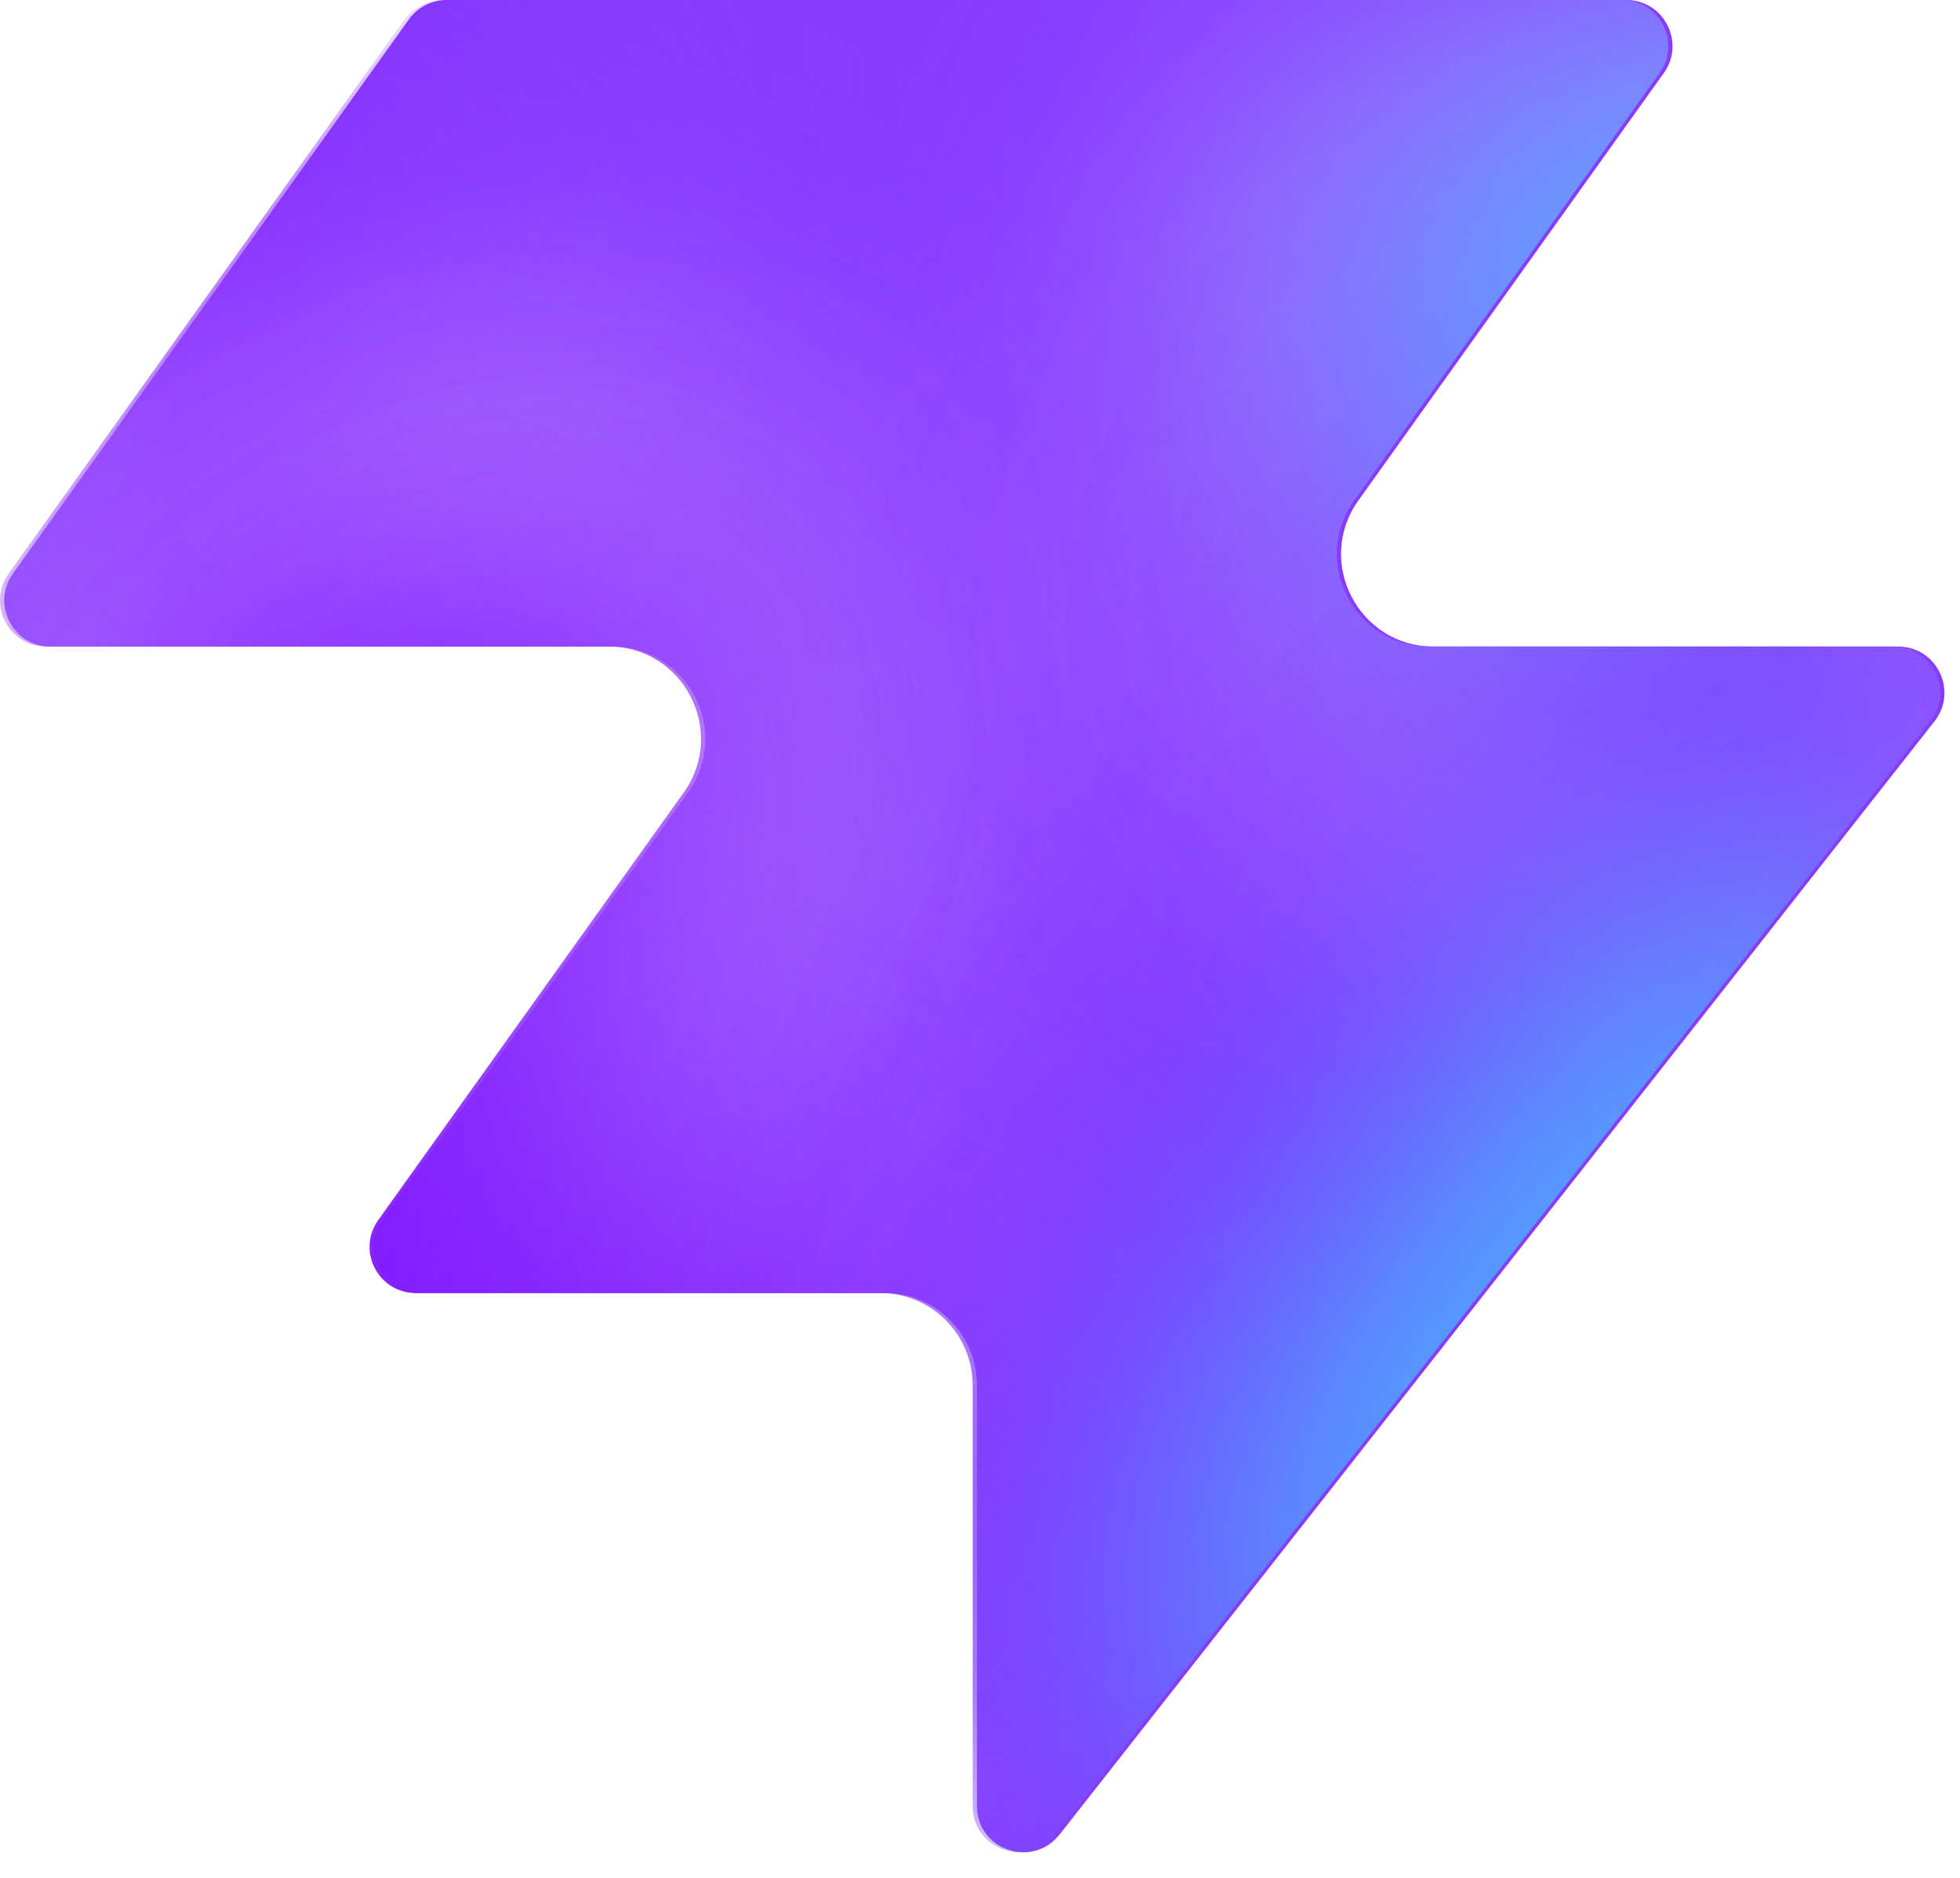
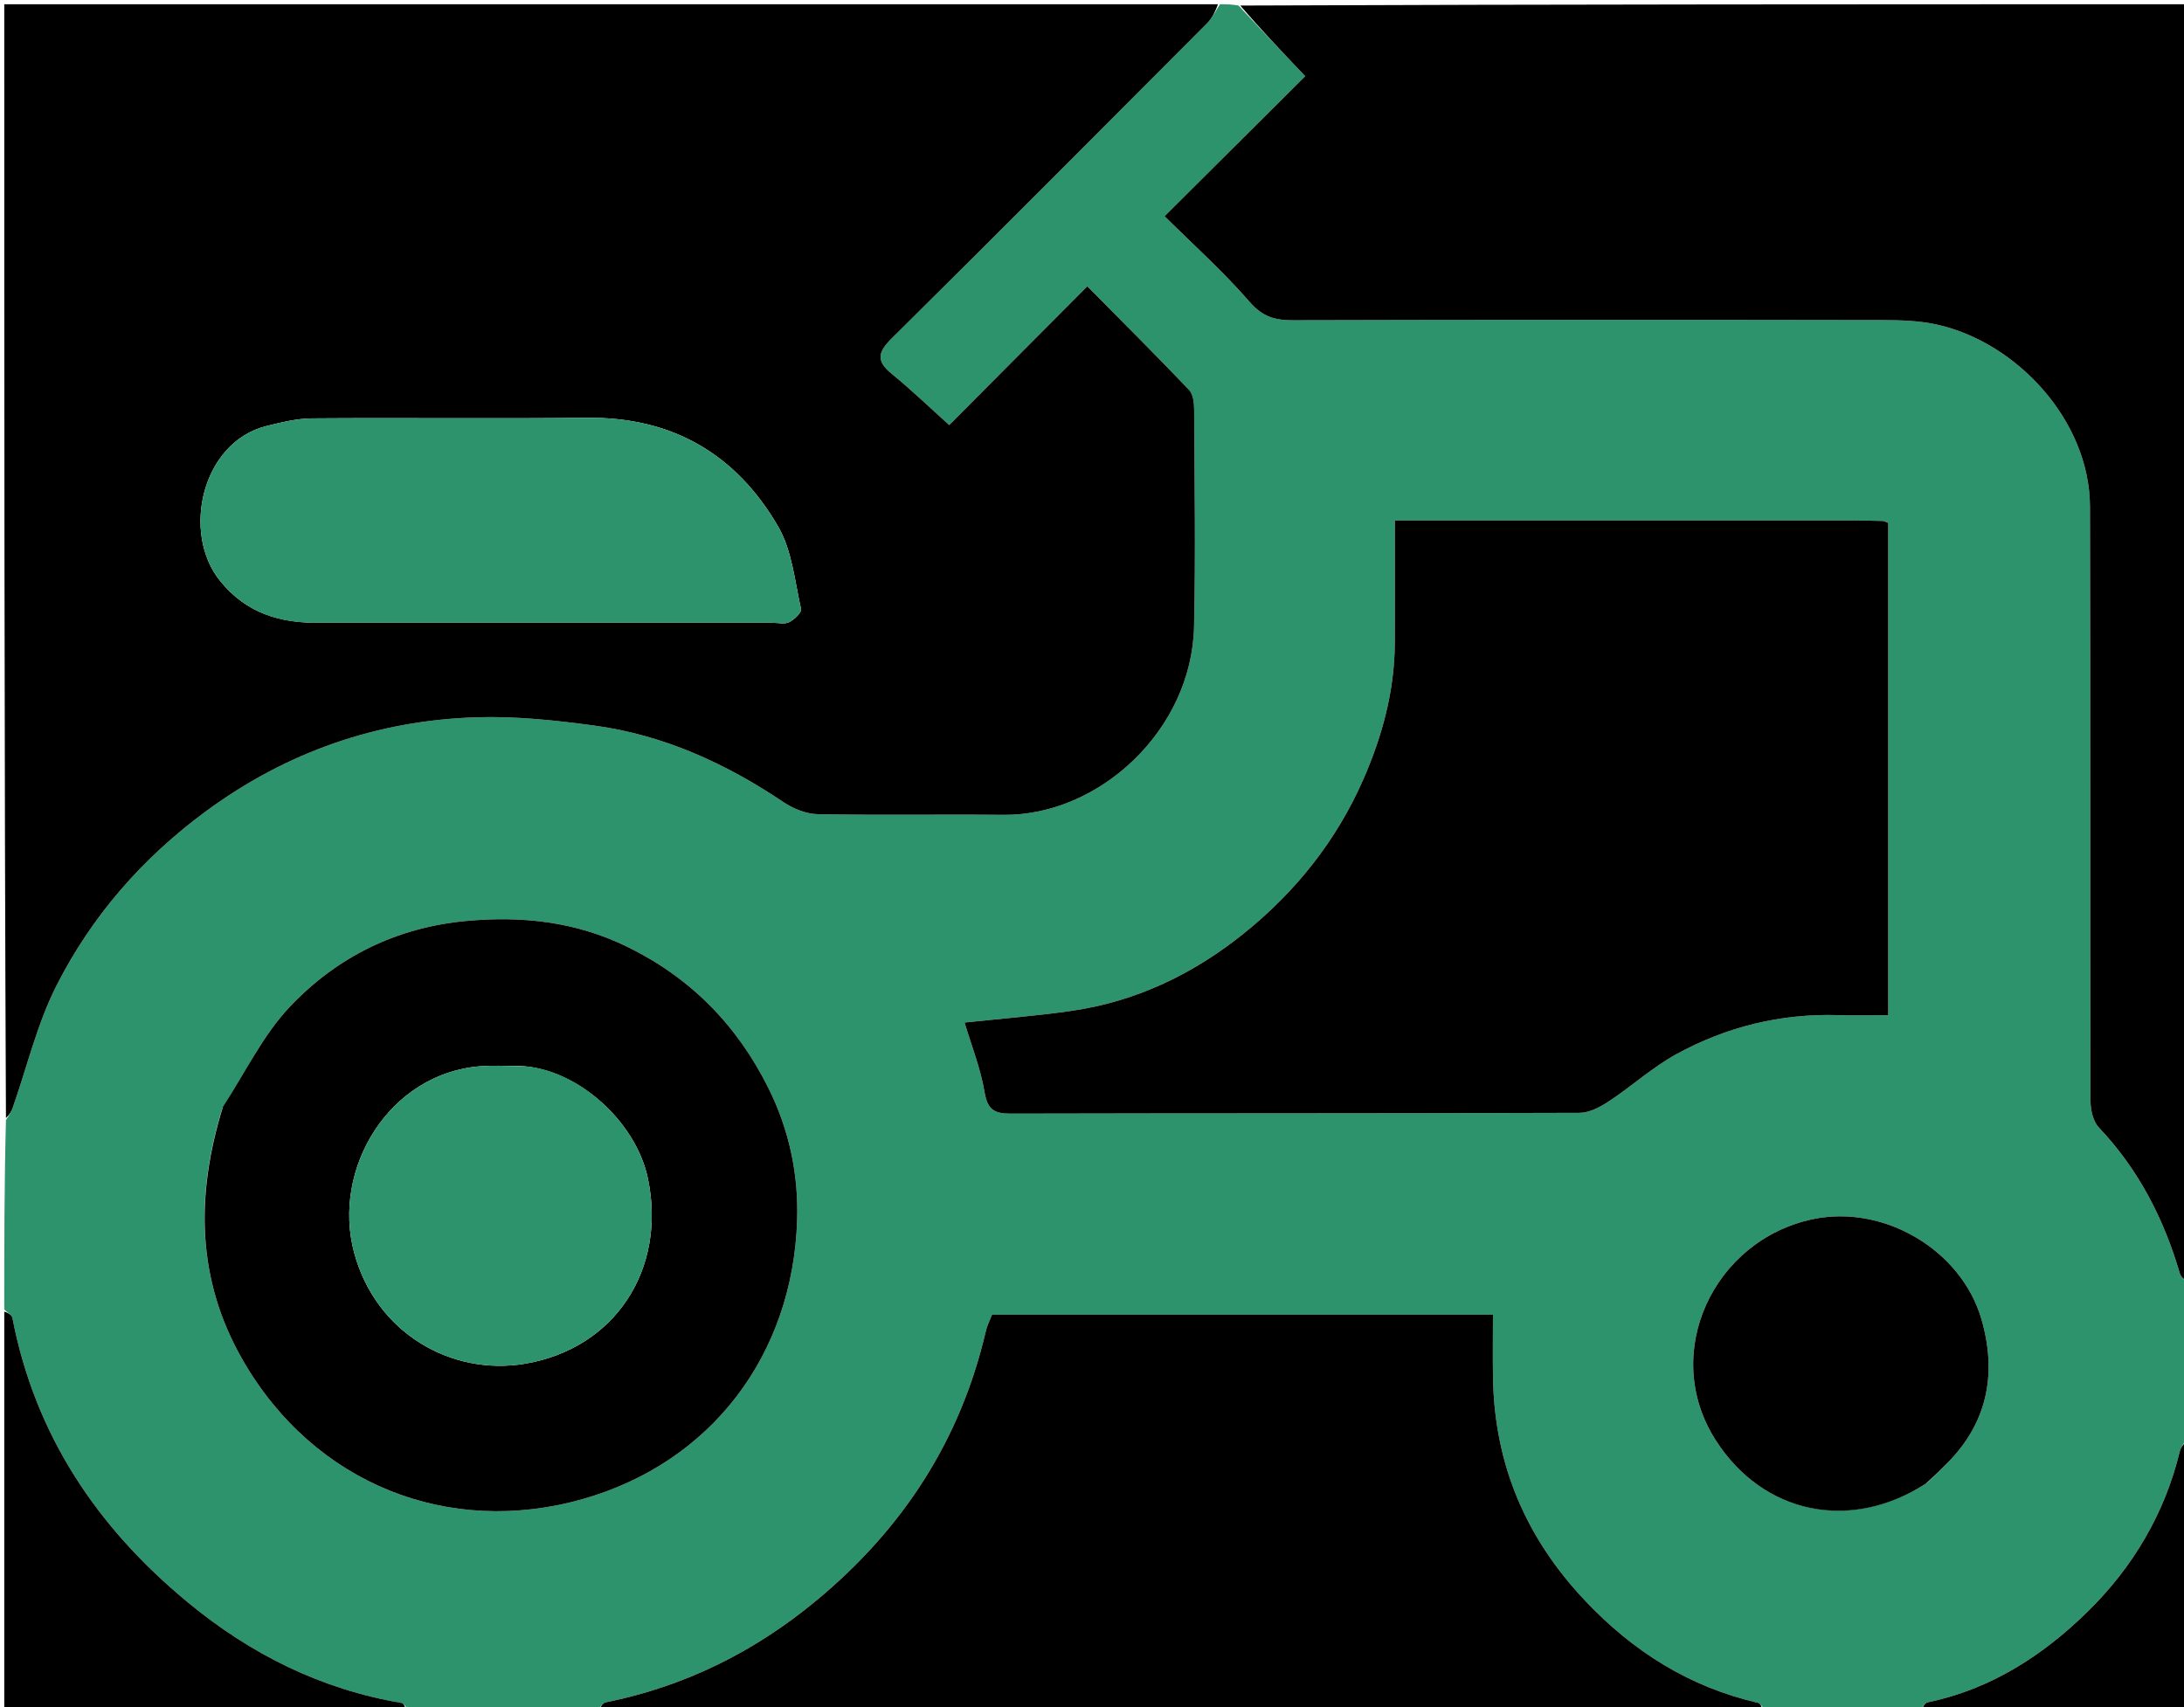
- <svg xmlns="http://www.w3.org/2000/svg" width="48" height="46" fill="none" viewBox="0 0 48 46">
-   <path fill="#863bff" d="M25.946 44.938c-.664.845-2.021.375-2.021-.698V33.937a2.26 2.26 0 0 0-2.262-2.262H10.287c-.92 0-1.456-1.04-.92-1.788l7.48-10.471c1.07-1.497 0-3.578-1.842-3.578H1.237c-.92 0-1.456-1.04-.92-1.788L10.013.474c.214-.297.556-.474.92-.474h28.894c.92 0 1.456 1.04.92 1.788l-7.48 10.471c-1.07 1.498 0 3.579 1.842 3.579h11.377c.943 0 1.473 1.088.89 1.83L25.947 44.94z" style="fill:#863bff;fill:color(display-p3 .525 .23 1);fill-opacity:1" />
-   <mask id="a" width="48" height="46" x="0" y="0" maskUnits="userSpaceOnUse" style="mask-type:alpha">
-     <path fill="#000" d="M25.842 44.938c-.664.844-2.021.375-2.021-.698V33.937a2.26 2.26 0 0 0-2.262-2.262H10.183c-.92 0-1.456-1.04-.92-1.788l7.48-10.471c1.07-1.498 0-3.579-1.842-3.579H1.133c-.92 0-1.456-1.04-.92-1.787L9.91.473c.214-.297.556-.474.92-.474h28.894c.92 0 1.456 1.04.92 1.788l-7.48 10.471c-1.07 1.498 0 3.578 1.842 3.578h11.377c.943 0 1.473 1.088.89 1.832L25.843 44.94z" style="fill:#000;fill-opacity:1" />
-   </mask>
-   <g mask="url(#a)">
-     <g filter="url(#b)">
-       <ellipse cx="5.508" cy="14.704" fill="#ede6ff" rx="5.508" ry="14.704" style="fill:#ede6ff;fill:color(display-p3 .927 .903 1);fill-opacity:1" transform="matrix(.00324 1 1 -.00324 -4.47 31.516)" />
-     </g>
-     <g filter="url(#c)">
-       <ellipse cx="10.399" cy="29.851" fill="#ede6ff" rx="10.399" ry="29.851" style="fill:#ede6ff;fill:color(display-p3 .927 .903 1);fill-opacity:1" transform="matrix(.00324 1 1 -.00324 -39.328 7.883)" />
-     </g>
-     <g filter="url(#d)">
-       <ellipse cx="5.508" cy="30.487" fill="#7e14ff" rx="5.508" ry="30.487" style="fill:#7e14ff;fill:color(display-p3 .492 .077 1);fill-opacity:1" transform="rotate(89.814 -25.913 -14.639)scale(1 -1)" />
-     </g>
-     <g filter="url(#e)">
-       <ellipse cx="5.508" cy="30.599" fill="#7e14ff" rx="5.508" ry="30.599" style="fill:#7e14ff;fill:color(display-p3 .492 .077 1);fill-opacity:1" transform="rotate(89.814 -32.644 -3.334)scale(1 -1)" />
-     </g>
-     <g filter="url(#f)">
-       <ellipse cx="5.508" cy="30.599" fill="#7e14ff" rx="5.508" ry="30.599" style="fill:#7e14ff;fill:color(display-p3 .492 .077 1);fill-opacity:1" transform="matrix(.00324 1 1 -.00324 -34.34 30.47)" />
-     </g>
-     <g filter="url(#g)">
-       <ellipse cx="14.072" cy="22.078" fill="#ede6ff" rx="14.072" ry="22.078" style="fill:#ede6ff;fill:color(display-p3 .927 .903 1);fill-opacity:1" transform="rotate(93.35 24.506 48.493)scale(-1 1)" />
-     </g>
-     <g filter="url(#h)">
-       <ellipse cx="3.47" cy="21.501" fill="#7e14ff" rx="3.47" ry="21.501" style="fill:#7e14ff;fill:color(display-p3 .492 .077 1);fill-opacity:1" transform="rotate(89.009 28.708 47.59)scale(-1 1)" />
-     </g>
-     <g filter="url(#i)">
-       <ellipse cx="3.47" cy="21.501" fill="#7e14ff" rx="3.47" ry="21.501" style="fill:#7e14ff;fill:color(display-p3 .492 .077 1);fill-opacity:1" transform="rotate(89.009 28.708 47.59)scale(-1 1)" />
-     </g>
-     <g filter="url(#j)">
-       <ellipse cx=".387" cy="8.972" fill="#7e14ff" rx="4.407" ry="29.108" style="fill:#7e14ff;fill:color(display-p3 .492 .077 1);fill-opacity:1" transform="rotate(39.51 .387 8.972)" />
-     </g>
-     <g filter="url(#k)">
-       <ellipse cx="47.523" cy="-6.092" fill="#7e14ff" rx="4.407" ry="29.108" style="fill:#7e14ff;fill:color(display-p3 .492 .077 1);fill-opacity:1" transform="rotate(37.892 47.523 -6.092)" />
-     </g>
-     <g filter="url(#l)">
-       <ellipse cx="41.412" cy="6.333" fill="#47bfff" rx="5.971" ry="9.665" style="fill:#47bfff;fill:color(display-p3 .28 .748 1);fill-opacity:1" transform="rotate(37.892 41.412 6.333)" />
-     </g>
-     <g filter="url(#m)">
-       <ellipse cx="-1.879" cy="38.332" fill="#7e14ff" rx="4.407" ry="29.108" style="fill:#7e14ff;fill:color(display-p3 .492 .077 1);fill-opacity:1" transform="rotate(37.892 -1.88 38.332)" />
-     </g>
-     <g filter="url(#n)">
-       <ellipse cx="-1.879" cy="38.332" fill="#7e14ff" rx="4.407" ry="29.108" style="fill:#7e14ff;fill:color(display-p3 .492 .077 1);fill-opacity:1" transform="rotate(37.892 -1.88 38.332)" />
-     </g>
-     <g filter="url(#o)">
-       <ellipse cx="35.651" cy="29.907" fill="#7e14ff" rx="4.407" ry="29.108" style="fill:#7e14ff;fill:color(display-p3 .492 .077 1);fill-opacity:1" transform="rotate(37.892 35.651 29.907)" />
-     </g>
-     <g filter="url(#p)">
-       <ellipse cx="38.418" cy="32.4" fill="#47bfff" rx="5.971" ry="15.297" style="fill:#47bfff;fill:color(display-p3 .28 .748 1);fill-opacity:1" transform="rotate(37.892 38.418 32.4)" />
-     </g>
-   </g>
-   <defs>
-     <filter id="b" width="60.045" height="41.654" x="-19.77" y="16.149" color-interpolation-filters="sRGB" filterUnits="userSpaceOnUse">
-       <feFlood flood-opacity="0" result="BackgroundImageFix" />
-       <feBlend in="SourceGraphic" in2="BackgroundImageFix" result="shape" />
-       <feGaussianBlur result="effect1_foregroundBlur_2002_17158" stdDeviation="7.659" />
-     </filter>
-     <filter id="c" width="90.34" height="51.437" x="-54.613" y="-7.533" color-interpolation-filters="sRGB" filterUnits="userSpaceOnUse">
-       <feFlood flood-opacity="0" result="BackgroundImageFix" />
-       <feBlend in="SourceGraphic" in2="BackgroundImageFix" result="shape" />
-       <feGaussianBlur result="effect1_foregroundBlur_2002_17158" stdDeviation="7.659" />
-     </filter>
-     <filter id="d" width="79.355" height="29.4" x="-49.64" y="2.03" color-interpolation-filters="sRGB" filterUnits="userSpaceOnUse">
-       <feFlood flood-opacity="0" result="BackgroundImageFix" />
-       <feBlend in="SourceGraphic" in2="BackgroundImageFix" result="shape" />
-       <feGaussianBlur result="effect1_foregroundBlur_2002_17158" stdDeviation="4.596" />
-     </filter>
-     <filter id="e" width="79.579" height="29.4" x="-45.045" y="20.029" color-interpolation-filters="sRGB" filterUnits="userSpaceOnUse">
-       <feFlood flood-opacity="0" result="BackgroundImageFix" />
-       <feBlend in="SourceGraphic" in2="BackgroundImageFix" result="shape" />
-       <feGaussianBlur result="effect1_foregroundBlur_2002_17158" stdDeviation="4.596" />
-     </filter>
-     <filter id="f" width="79.579" height="29.4" x="-43.513" y="21.178" color-interpolation-filters="sRGB" filterUnits="userSpaceOnUse">
-       <feFlood flood-opacity="0" result="BackgroundImageFix" />
-       <feBlend in="SourceGraphic" in2="BackgroundImageFix" result="shape" />
-       <feGaussianBlur result="effect1_foregroundBlur_2002_17158" stdDeviation="4.596" />
-     </filter>
-     <filter id="g" width="74.749" height="58.852" x="15.756" y="-17.901" color-interpolation-filters="sRGB" filterUnits="userSpaceOnUse">
-       <feFlood flood-opacity="0" result="BackgroundImageFix" />
-       <feBlend in="SourceGraphic" in2="BackgroundImageFix" result="shape" />
-       <feGaussianBlur result="effect1_foregroundBlur_2002_17158" stdDeviation="7.659" />
-     </filter>
-     <filter id="h" width="61.377" height="25.362" x="23.548" y="2.284" color-interpolation-filters="sRGB" filterUnits="userSpaceOnUse">
-       <feFlood flood-opacity="0" result="BackgroundImageFix" />
-       <feBlend in="SourceGraphic" in2="BackgroundImageFix" result="shape" />
-       <feGaussianBlur result="effect1_foregroundBlur_2002_17158" stdDeviation="4.596" />
-     </filter>
-     <filter id="i" width="61.377" height="25.362" x="23.548" y="2.284" color-interpolation-filters="sRGB" filterUnits="userSpaceOnUse">
-       <feFlood flood-opacity="0" result="BackgroundImageFix" />
-       <feBlend in="SourceGraphic" in2="BackgroundImageFix" result="shape" />
-       <feGaussianBlur result="effect1_foregroundBlur_2002_17158" stdDeviation="4.596" />
-     </filter>
-     <filter id="j" width="56.045" height="63.649" x="-27.636" y="-22.853" color-interpolation-filters="sRGB" filterUnits="userSpaceOnUse">
-       <feFlood flood-opacity="0" result="BackgroundImageFix" />
-       <feBlend in="SourceGraphic" in2="BackgroundImageFix" result="shape" />
-       <feGaussianBlur result="effect1_foregroundBlur_2002_17158" stdDeviation="4.596" />
-     </filter>
-     <filter id="k" width="54.814" height="64.646" x="20.116" y="-38.415" color-interpolation-filters="sRGB" filterUnits="userSpaceOnUse">
-       <feFlood flood-opacity="0" result="BackgroundImageFix" />
-       <feBlend in="SourceGraphic" in2="BackgroundImageFix" result="shape" />
-       <feGaussianBlur result="effect1_foregroundBlur_2002_17158" stdDeviation="4.596" />
-     </filter>
-     <filter id="l" width="33.541" height="35.313" x="24.641" y="-11.323" color-interpolation-filters="sRGB" filterUnits="userSpaceOnUse">
-       <feFlood flood-opacity="0" result="BackgroundImageFix" />
-       <feBlend in="SourceGraphic" in2="BackgroundImageFix" result="shape" />
-       <feGaussianBlur result="effect1_foregroundBlur_2002_17158" stdDeviation="4.596" />
-     </filter>
-     <filter id="m" width="54.814" height="64.646" x="-29.286" y="6.009" color-interpolation-filters="sRGB" filterUnits="userSpaceOnUse">
-       <feFlood flood-opacity="0" result="BackgroundImageFix" />
-       <feBlend in="SourceGraphic" in2="BackgroundImageFix" result="shape" />
-       <feGaussianBlur result="effect1_foregroundBlur_2002_17158" stdDeviation="4.596" />
-     </filter>
-     <filter id="n" width="54.814" height="64.646" x="-29.286" y="6.009" color-interpolation-filters="sRGB" filterUnits="userSpaceOnUse">
-       <feFlood flood-opacity="0" result="BackgroundImageFix" />
-       <feBlend in="SourceGraphic" in2="BackgroundImageFix" result="shape" />
-       <feGaussianBlur result="effect1_foregroundBlur_2002_17158" stdDeviation="4.596" />
-     </filter>
-     <filter id="o" width="54.814" height="64.646" x="8.244" y="-2.416" color-interpolation-filters="sRGB" filterUnits="userSpaceOnUse">
-       <feFlood flood-opacity="0" result="BackgroundImageFix" />
-       <feBlend in="SourceGraphic" in2="BackgroundImageFix" result="shape" />
-       <feGaussianBlur result="effect1_foregroundBlur_2002_17158" stdDeviation="4.596" />
-     </filter>
-     <filter id="p" width="39.409" height="43.623" x="18.713" y="10.588" color-interpolation-filters="sRGB" filterUnits="userSpaceOnUse">
-       <feFlood flood-opacity="0" result="BackgroundImageFix" />
-       <feBlend in="SourceGraphic" in2="BackgroundImageFix" result="shape" />
-       <feGaussianBlur result="effect1_foregroundBlur_2002_17158" stdDeviation="4.596" />
-     </filter>
-   </defs>
+ <svg xmlns="http://www.w3.org/2000/svg" version="1.1" id="Layer_1" x="0px" y="0px" width="100%" viewBox="0 0 512 400" enable-background="new 0 0 512 400" xml:space="preserve">
+   <path fill="#2D936C" opacity="1" stroke="none" d=" M140,401   C125.312,401 110.625,401 95.574,400.604   C94.87,399.871 94.569,399.296 94.181,399.231   C75.249,396.041 58.758,387.811 44.004,375.623   C22.711,358.034 8.208,336.39 2.912,308.981   C2.766,308.226 1.659,307.656 1,307   C1,292.312 1,277.625 1.395,262.575   C2.19,261.379 2.672,260.574 2.977,259.706   C6.342,250.129 8.689,240.039 13.24,231.066   C21.531,214.719 33.459,201.076 48.346,190.141   C67.209,176.286 88.391,168.898 111.669,168.158   C120.855,167.866 130.16,168.856 139.299,170.091   C155.551,172.287 170.126,178.946 183.691,188.057   C185.99,189.602 189.013,190.822 191.726,190.873   C206.215,191.147 220.712,190.884 235.205,191.03   C257.7,191.256 279.371,171.18 279.924,146.921   C280.311,129.938 280.03,112.938 279.948,95.946   C279.94,94.401 279.697,92.395 278.738,91.39   C271.193,83.482 263.447,75.767 254.901,67.121   C243.804,78.272 233.161,88.966 222.532,99.647   C218.158,95.723 213.74,91.468 209.004,87.603   C205.273,84.559 205.863,82.478 209.078,79.295   C233.819,54.797 258.392,30.13 282.968,5.465   C284.215,4.213 285,2.499 286,1   C287.389,1 288.778,1 290.349,1.301   C295.412,6.737 300.292,11.871 305.986,17.861   C294.869,28.93 284.069,39.684 273.02,50.686   C279.647,57.263 286.748,63.619 292.945,70.76   C295.941,74.212 298.802,75.089 303.013,75.078   C349.137,74.954 395.262,74.973 441.386,75.045   C445.656,75.051 450.037,75.182 454.175,76.111   C472.893,80.313 489.894,98.656 489.955,118.77   C490.095,165.227 489.974,211.685 490.083,258.142   C490.088,260.243 490.699,262.916 492.056,264.347   C501.35,274.147 507.276,285.711 511.03,298.547   C511.302,299.477 512.326,300.188 513,301   C513,313.021 513,325.042 512.616,337.412   C511.818,338.59 511.228,339.375 511.017,340.252   C507.488,354.863 499.988,367.429 489.466,377.771   C479.007,388.051 466.756,395.997 451.956,399.075   C451.203,399.232 450.647,400.337 450,401   C437.979,401 425.958,401 413.591,400.619   C412.909,399.891 412.623,399.32 412.227,399.229   C396.135,395.53 382.914,387.242 371.582,375.237   C357.692,360.522 350.39,343.363 350.014,323.203   C349.922,318.278 350.001,313.349 350.001,308.218   C310.371,308.218 271.468,308.218 232.564,308.218   C232.035,309.587 231.413,310.764 231.122,312.018   C225.185,337.631 211.662,358.378 191.487,375.134   C176.904,387.246 160.563,395.345 142.004,399.088   C141.238,399.242 140.664,400.341 140,401  M433.447,122   C398.055,122 362.664,122 326.999,122   C326.999,132.199 327.044,141.518 326.988,150.837   C326.921,162.04 324.027,172.649 319.567,182.799   C313.29,197.083 303.784,209.01 291.667,218.77   C279.832,228.303 266.47,234.753 251.335,236.957   C243.057,238.162 234.696,238.801 226.129,239.721   C227.727,245.076 229.878,250.442 230.809,256.012   C231.492,260.098 233.051,261.08 236.896,261.071   C281.374,260.962 325.853,261.043 370.331,260.882   C372.652,260.874 375.198,259.487 377.242,258.138   C382.585,254.613 387.404,250.197 392.982,247.141   C404.724,240.707 417.443,237.575 430.939,237.982   C434.853,238.1 438.773,238 442.657,238   C442.657,198.935 442.657,160.704 442.657,122.596   C442.018,122.348 441.721,122.14 441.418,122.131   C439.089,122.065 436.759,122.039 433.447,122  M52.097,259.859   C45.872,280.193 46.026,299.975 56.956,318.926   C73.698,347.957 105.191,360.359 136.595,351.436   C166.79,342.857 185.84,317.606 186.871,286.116   C187.222,275.4 185.041,264.927 180.147,255.092   C172.772,240.269 161.841,229.175 146.979,221.925   C134.98,216.072 122.361,214.664 109.151,215.922   C92.841,217.475 78.997,224.386 68.015,235.948   C61.689,242.609 57.54,251.338 52.097,259.859  M451.908,347.538   C453.564,345.9 455.249,344.289 456.873,342.618   C466.195,333.03 468.076,321.476 464.491,309.197   C459.783,293.07 441.687,282.313 425.005,285.811   C401.735,290.692 389.191,317.151 402.165,337.553   C413.322,355.099 433.967,359.201 451.908,347.538  z" />
+   <path fill="#000000" opacity="1" stroke="none" d=" M285.531,1   C285,2.499 284.215,4.213 282.968,5.465   C258.392,30.13 233.819,54.797 209.078,79.295   C205.863,82.478 205.273,84.559 209.004,87.603   C213.74,91.468 218.158,95.723 222.532,99.647   C233.161,88.966 243.804,78.272 254.901,67.121   C263.447,75.767 271.193,83.482 278.738,91.39   C279.697,92.395 279.94,94.401 279.948,95.946   C280.03,112.938 280.311,129.938 279.924,146.921   C279.371,171.18 257.7,191.256 235.205,191.03   C220.712,190.884 206.215,191.147 191.726,190.873   C189.013,190.822 185.99,189.602 183.691,188.057   C170.126,178.946 155.551,172.287 139.299,170.091   C130.16,168.856 120.855,167.866 111.669,168.158   C88.391,168.898 67.209,176.286 48.346,190.141   C33.459,201.076 21.531,214.719 13.24,231.066   C8.689,240.039 6.342,250.129 2.977,259.706   C2.672,260.574 2.19,261.379 1.395,262.106   C1,175.07 1,88.14 1,1   C95.687,1 190.375,1 285.531,1  M75.603,146   C110.755,146 145.908,146 181.061,145.998   C182.394,145.998 183.933,146.392 185.004,145.857   C186.205,145.257 187.972,143.586 187.787,142.765   C186.315,136.242 185.689,129.085 182.449,123.486   C172.639,106.538 157.666,97.711 137.605,97.945   C116.116,98.196 94.622,97.92 73.132,98.084   C69.589,98.111 66.003,99.005 62.525,99.858   C47.325,103.587 42.459,124.92 51.623,136.217   C57.659,143.659 65.499,146.192 75.603,146  z" />
+   <path fill="#000000" opacity="1" stroke="none" d=" M513,300.531   C512.326,300.188 511.302,299.477 511.03,298.547   C507.276,285.711 501.35,274.147 492.056,264.347   C490.699,262.916 490.088,260.243 490.083,258.142   C489.974,211.685 490.095,165.227 489.955,118.77   C489.894,98.656 472.893,80.313 454.175,76.111   C450.037,75.182 445.656,75.051 441.386,75.045   C395.262,74.973 349.137,74.954 303.013,75.078   C298.802,75.089 295.941,74.212 292.945,70.76   C286.748,63.619 279.647,57.263 273.02,50.686   C284.069,39.684 294.869,28.93 305.986,17.861   C300.292,11.871 295.412,6.737 290.766,1.301   C364.938,1 438.876,1 513,1   C513,100.687 513,200.375 513,300.531  z" />
+   <path fill="#000000" opacity="1" stroke="none" d=" M140.469,401   C140.664,400.341 141.238,399.242 142.004,399.088   C160.563,395.345 176.904,387.246 191.487,375.134   C211.662,358.378 225.185,337.631 231.122,312.018   C231.413,310.764 232.035,309.587 232.564,308.218   C271.468,308.218 310.371,308.218 350.001,308.218   C350.001,313.349 349.922,318.278 350.014,323.203   C350.39,343.363 357.692,360.522 371.582,375.237   C382.914,387.242 396.135,395.53 412.227,399.229   C412.623,399.32 412.909,399.891 413.123,400.619   C322.312,401 231.625,401 140.469,401  z" />
+   <path fill="#000000" opacity="1" stroke="none" d=" M1,307.469   C1.659,307.656 2.766,308.226 2.912,308.981   C8.208,336.39 22.711,358.034 44.004,375.623   C58.758,387.811 75.249,396.041 94.181,399.231   C94.569,399.296 94.87,399.871 95.105,400.604   C63.74,401 32.479,401 1,401   C1,369.979 1,338.958 1,307.469  z" />
+   <path fill="#000000" opacity="1" stroke="none" d=" M450.469,401   C450.647,400.337 451.203,399.232 451.956,399.075   C466.756,395.997 479.007,388.051 489.466,377.771   C499.988,367.429 507.488,354.863 511.017,340.252   C511.228,339.375 511.818,338.59 512.616,337.881   C513,358.927 513,379.854 513,401   C492.313,401 471.625,401 450.469,401  z" />
+   <path fill="#000000" opacity="1" stroke="none" d=" M433.938,122   C436.759,122.039 439.089,122.065 441.418,122.131   C441.721,122.14 442.018,122.348 442.657,122.596   C442.657,160.704 442.657,198.935 442.657,238   C438.773,238 434.853,238.1 430.939,237.982   C417.443,237.575 404.724,240.707 392.982,247.141   C387.404,250.197 382.585,254.613 377.242,258.138   C375.198,259.487 372.652,260.874 370.331,260.882   C325.853,261.043 281.374,260.962 236.896,261.071   C233.051,261.08 231.492,260.098 230.809,256.012   C229.878,250.442 227.727,245.076 226.129,239.721   C234.696,238.801 243.057,238.162 251.335,236.957   C266.47,234.753 279.832,228.303 291.667,218.77   C303.784,209.01 313.29,197.083 319.567,182.799   C324.027,172.649 326.921,162.04 326.988,150.837   C327.044,141.518 326.999,132.199 326.999,122   C362.664,122 398.055,122 433.938,122  z" />
+   <path fill="#000000" opacity="1" stroke="none" d=" M52.254,259.498   C57.54,251.338 61.689,242.609 68.015,235.948   C78.997,224.386 92.841,217.475 109.151,215.922   C122.361,214.664 134.98,216.072 146.979,221.925   C161.841,229.175 172.772,240.269 180.147,255.092   C185.041,264.927 187.222,275.4 186.871,286.116   C185.84,317.606 166.79,342.857 136.595,351.436   C105.191,360.359 73.698,347.957 56.956,318.926   C46.026,299.975 45.872,280.193 52.254,259.498  M120.812,249.875   C118.096,249.894 115.368,249.754 112.666,249.959   C91.231,251.582 77.712,274 83.027,293.686   C88.138,312.614 105.922,322.57 123.028,319.709   C144.268,316.156 156.282,297.494 151.903,276.341   C149.047,262.546 134.603,249.826 120.812,249.875  z" />
+   <path fill="#000000" opacity="1" stroke="none" d=" M451.597,347.728   C433.967,359.201 413.322,355.099 402.165,337.553   C389.191,317.151 401.735,290.692 425.005,285.811   C441.687,282.313 459.783,293.07 464.491,309.197   C468.076,321.476 466.195,333.03 456.873,342.618   C455.249,344.289 453.564,345.9 451.597,347.728  z" />
+   <path fill="#2D936C" opacity="1" stroke="none" d=" M75.119,146   C65.499,146.192 57.659,143.659 51.623,136.217   C42.459,124.92 47.325,103.587 62.525,99.858   C66.003,99.005 69.589,98.111 73.132,98.084   C94.622,97.92 116.116,98.196 137.605,97.945   C157.666,97.711 172.639,106.538 182.449,123.486   C185.689,129.085 186.315,136.242 187.787,142.765   C187.972,143.586 186.205,145.257 185.004,145.857   C183.933,146.392 182.394,145.998 181.061,145.998   C145.908,146 110.755,146 75.119,146  z" />
+   <path fill="#2D936C" opacity="1" stroke="none" d=" M121.247,249.921   C134.603,249.826 149.047,262.546 151.903,276.341   C156.282,297.494 144.268,316.156 123.028,319.709   C105.922,322.57 88.138,312.614 83.027,293.686   C77.712,274 91.231,251.582 112.666,249.959   C115.368,249.754 118.096,249.894 121.247,249.921  z" />
</svg>
